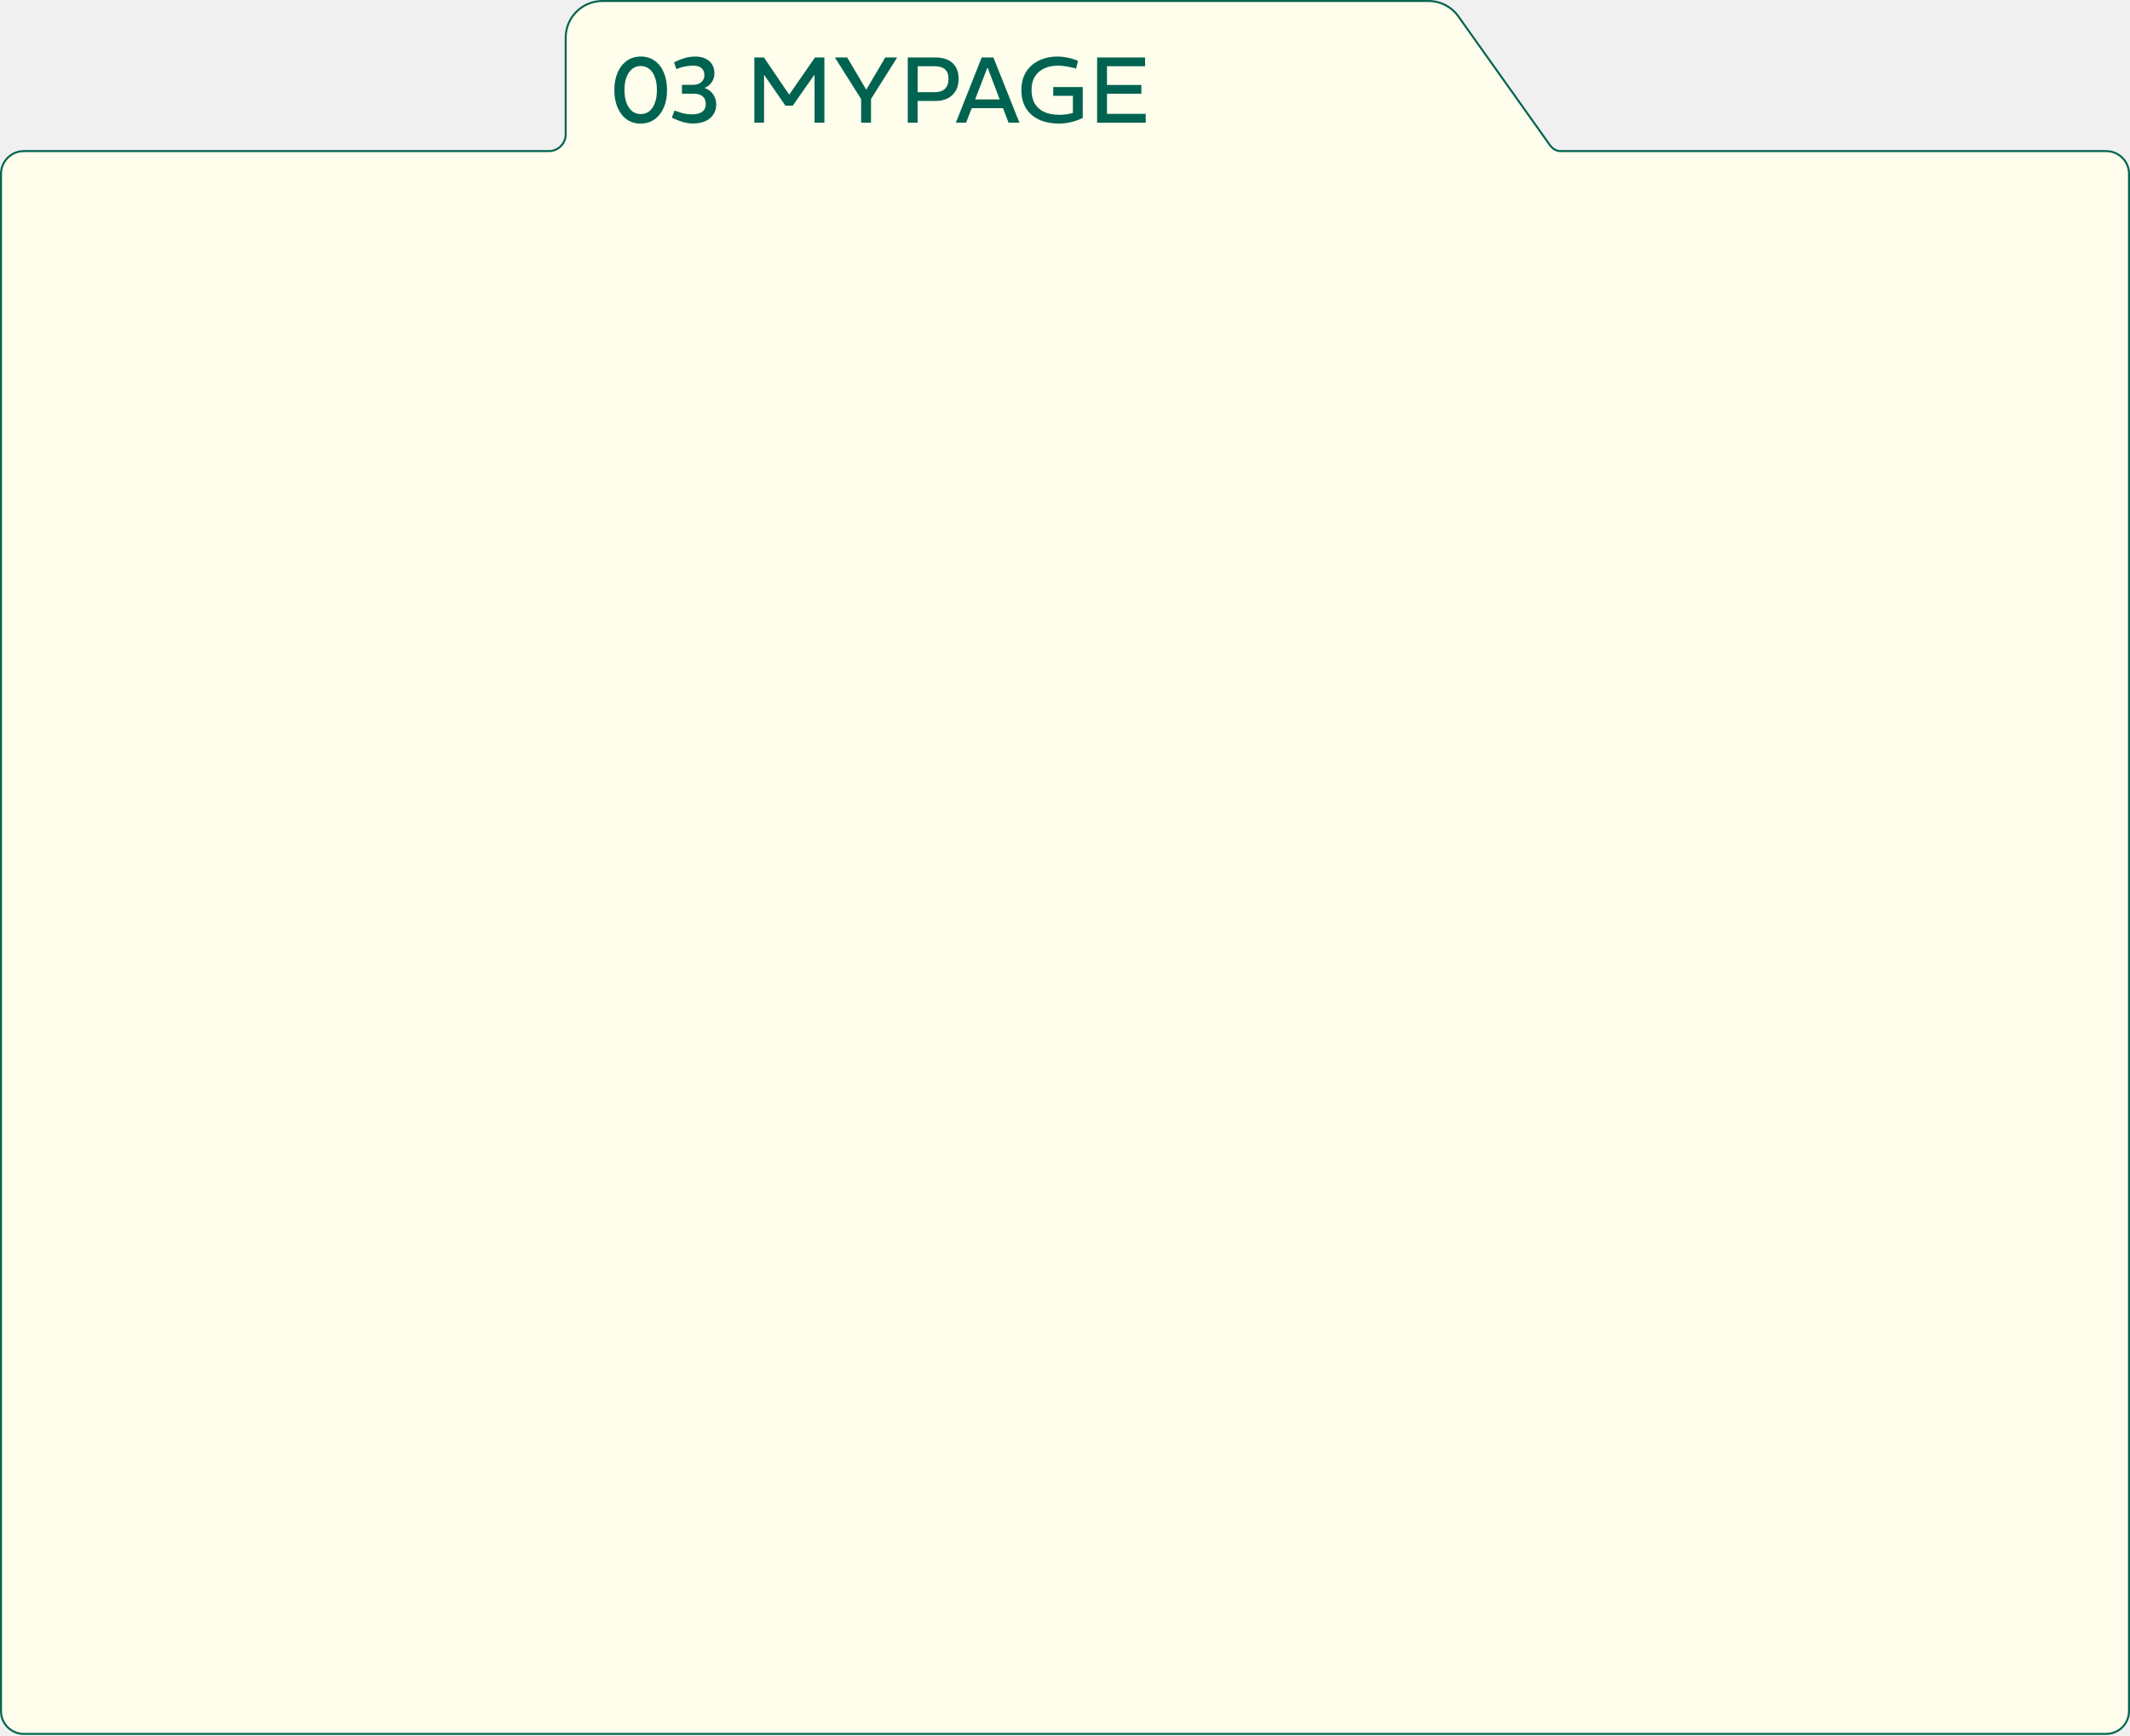
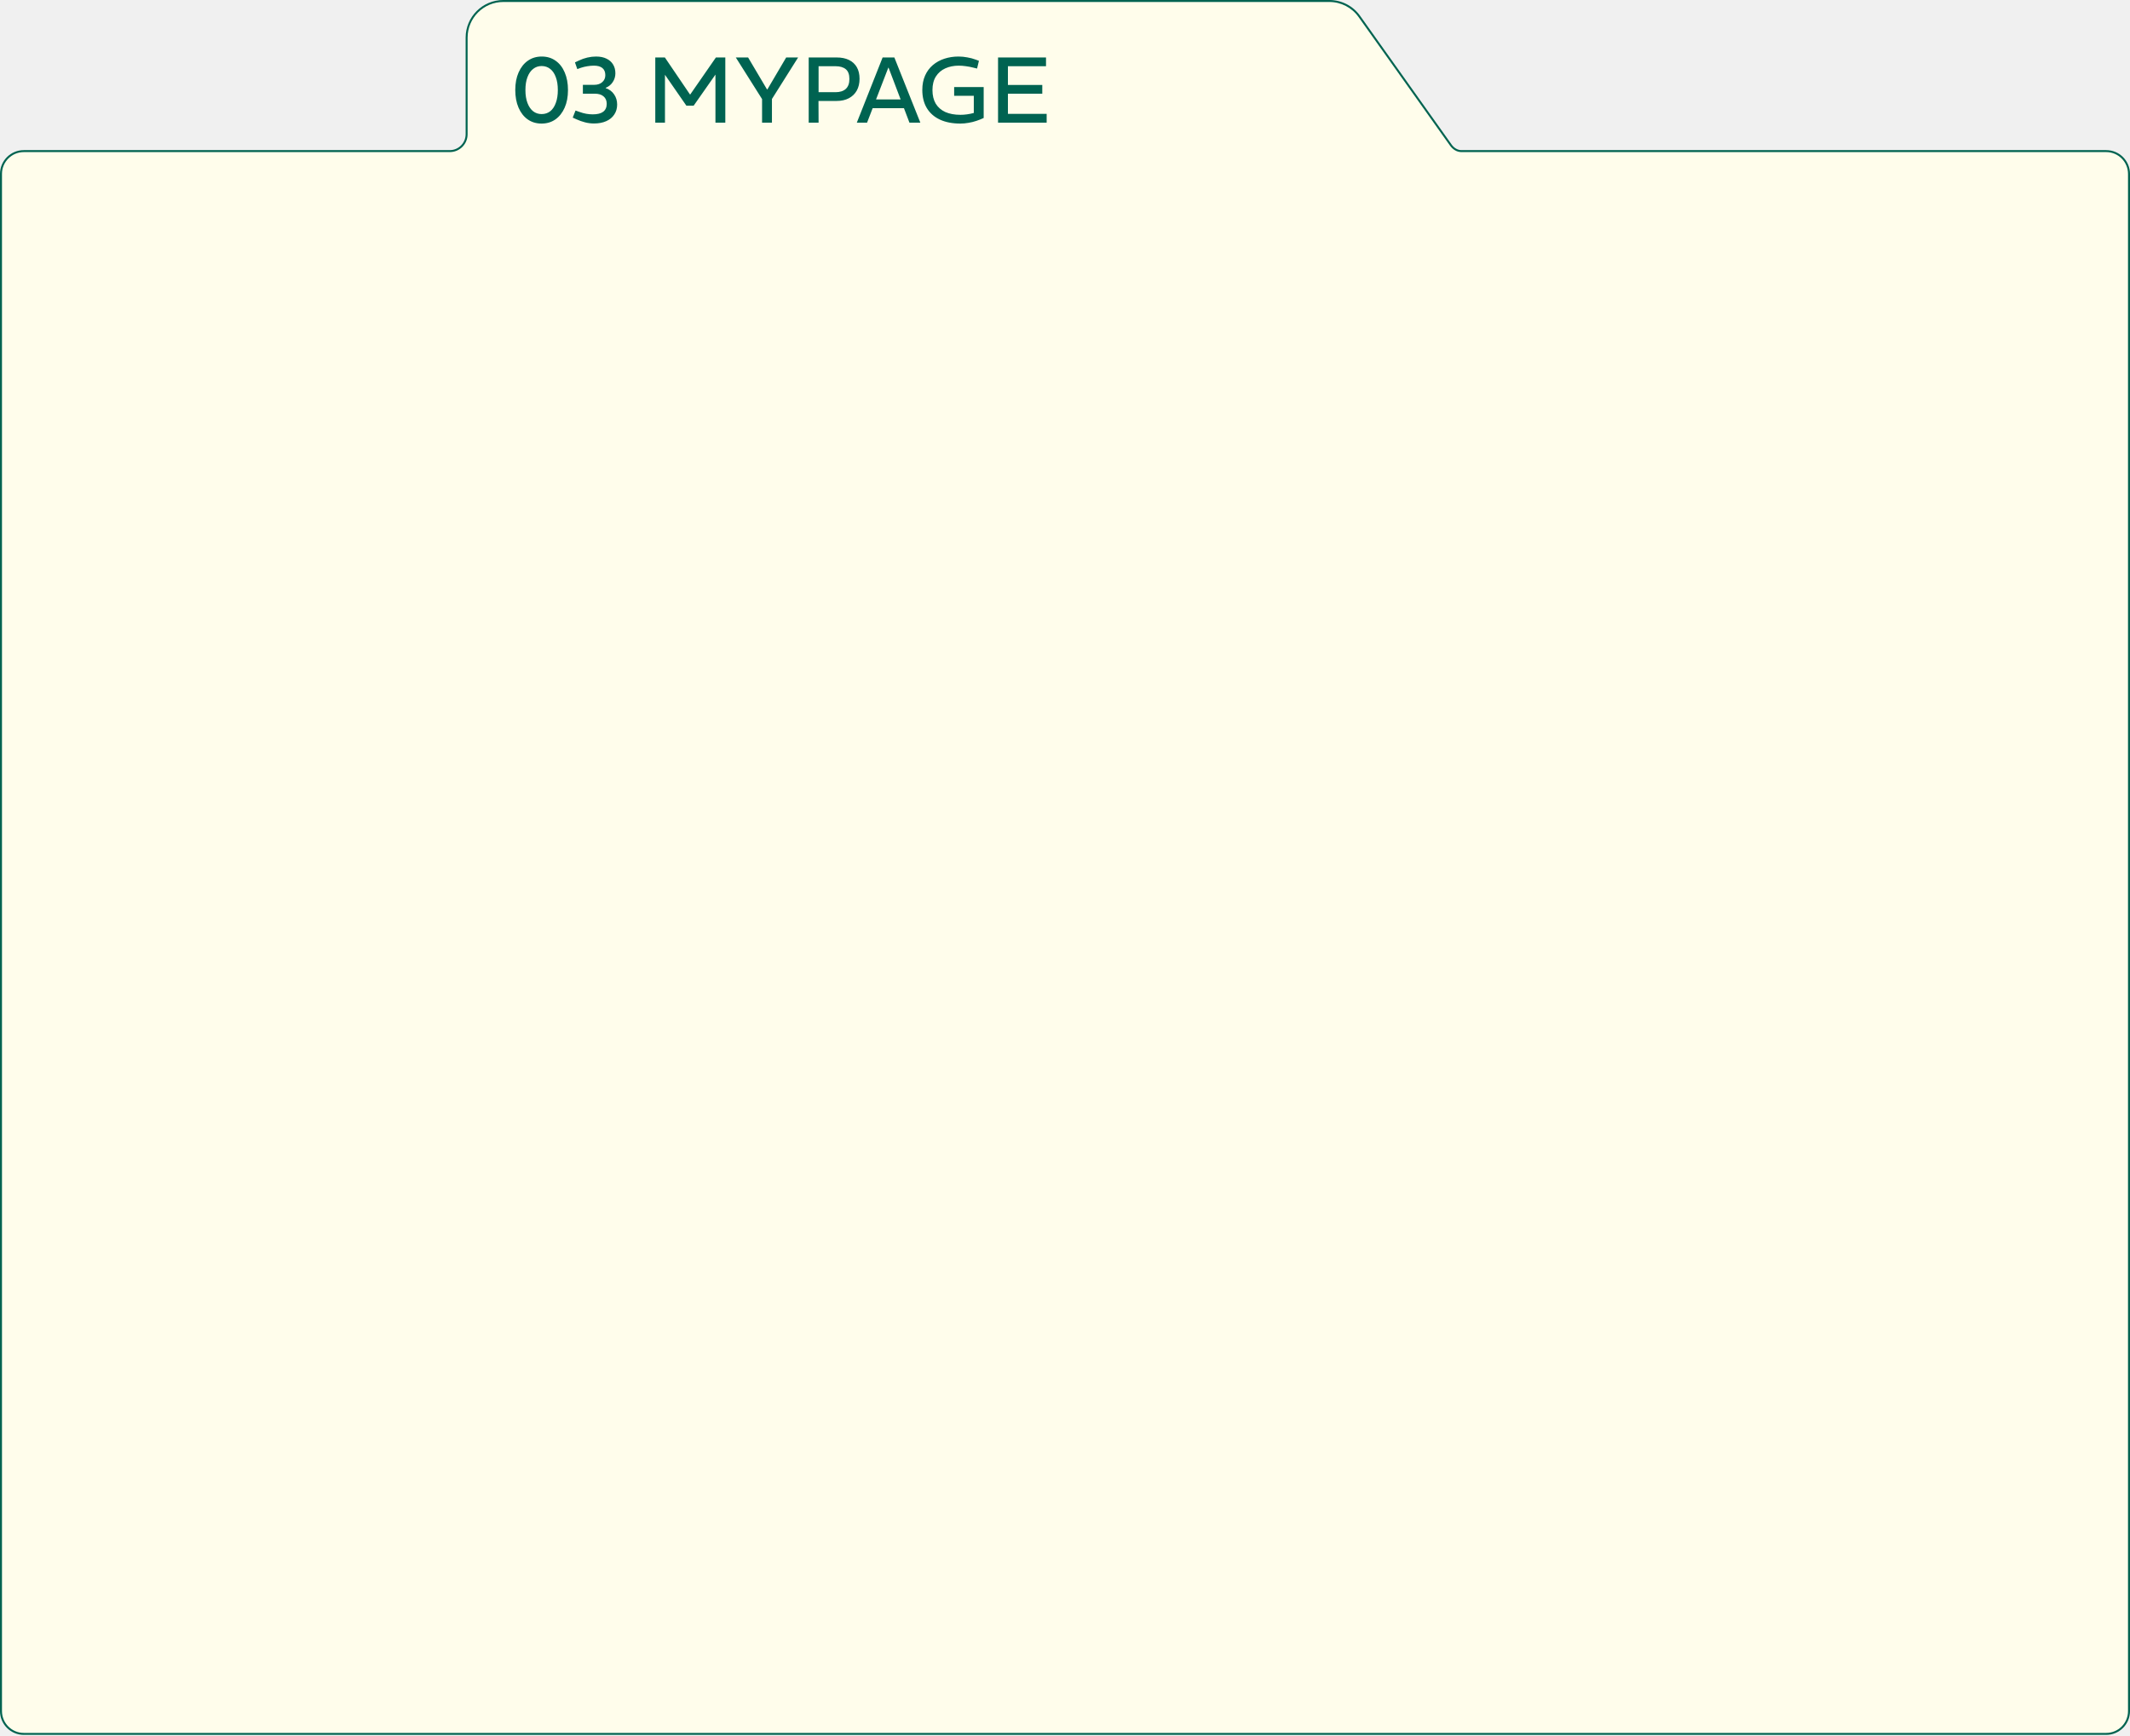
<svg xmlns="http://www.w3.org/2000/svg" width="1075" height="876" viewBox="0 0 1075 876" fill="none">
-   <mask id="path-1-inside-1_852_2172" fill="white">
-     <path fill-rule="evenodd" clip-rule="evenodd" d="M304 0C293.507 0 285 8.507 285 19V67.779C285 72.197 281.418 75.779 277 75.779H12C5.373 75.779 0 81.152 0 87.779V863.779C0 870.406 5.373 875.779 12 875.779H1063C1069.63 875.779 1075 870.406 1075 863.779V87.779C1075 81.152 1069.63 75.779 1063 75.779H787.572C785.585 75.779 783.816 74.611 782.665 72.991V72.991L736.453 7.991C732.889 2.978 727.118 0 720.968 0H304Z" />
+   <mask id="path-1-inside-1_872_2001" fill="white">
+     <path fill-rule="evenodd" clip-rule="evenodd" d="M254 0C243.507 0 235 8.507 235 19V67.779C235 72.197 231.418 75.779 227 75.779H12C5.373 75.779 0 81.152 0 87.779V863.779C0 870.406 5.373 875.779 12 875.779H1063C1069.63 875.779 1075 870.406 1075 863.779V87.779C1075 81.152 1069.63 75.779 1063 75.779H737.572C735.585 75.779 733.816 74.611 732.665 72.991V72.991L686.453 7.991C682.889 2.978 677.118 0 670.968 0H254Z" />
  </mask>
-   <path fill-rule="evenodd" clip-rule="evenodd" d="M304 0C293.507 0 285 8.507 285 19V67.779C285 72.197 281.418 75.779 277 75.779H12C5.373 75.779 0 81.152 0 87.779V863.779C0 870.406 5.373 875.779 12 875.779H1063C1069.63 875.779 1075 870.406 1075 863.779V87.779C1075 81.152 1069.63 75.779 1063 75.779H787.572C785.585 75.779 783.816 74.611 782.665 72.991V72.991L736.453 7.991C732.889 2.978 727.118 0 720.968 0H304Z" fill="#FFFDEB" />
-   <path d="M736.453 7.991L737.268 7.411L737.268 7.411L736.453 7.991ZM286 19C286 9.059 294.059 1 304 1V-1C292.954 -1 284 7.954 284 19H286ZM286 67.779V19H284V67.779H286ZM12 76.779H277V74.779H12V76.779ZM1 87.779C1 81.704 5.925 76.779 12 76.779V74.779C4.82 74.779 -1 80.599 -1 87.779H1ZM1 863.779V87.779H-1V863.779H1ZM12 874.779C5.925 874.779 1 869.854 1 863.779H-1C-1 870.959 4.82 876.779 12 876.779V874.779ZM1063 874.779H12V876.779H1063V874.779ZM1074 863.779C1074 869.854 1069.08 874.779 1063 874.779V876.779C1070.18 876.779 1076 870.959 1076 863.779H1074ZM1074 87.779V863.779H1076V87.779H1074ZM1063 76.779C1069.08 76.779 1074 81.704 1074 87.779H1076C1076 80.599 1070.18 74.779 1063 74.779V76.779ZM787.572 76.779H1063V74.779H787.572V76.779ZM735.638 8.57L781.85 73.57L783.48 72.411L737.268 7.411L735.638 8.57ZM720.968 1C726.795 1 732.261 3.821 735.638 8.57L737.268 7.411C733.516 2.134 727.442 -1 720.968 -1V1ZM304 1H720.968V-1H304V1ZM787.572 74.779C785.992 74.779 784.498 73.843 783.48 72.411L781.85 73.57C783.135 75.378 785.178 76.779 787.572 76.779V74.779ZM284 67.779C284 71.645 280.866 74.779 277 74.779V76.779C281.971 76.779 286 72.75 286 67.779H284Z" fill="#006351" mask="url(#path-1-inside-1_852_2172)" />
-   <path d="M323.309 62.378C320.646 62.378 318.311 61.673 316.306 60.263C314.332 58.853 312.797 56.879 311.7 54.341C310.603 51.803 310.055 48.827 310.055 45.411C310.055 42.027 310.619 39.066 311.747 36.528C312.875 33.99 314.426 32.032 316.4 30.653C318.405 29.243 320.74 28.538 323.403 28.538C326.098 28.538 328.432 29.243 330.406 30.653C332.411 32.063 333.947 34.037 335.012 36.575C336.109 39.113 336.657 42.074 336.657 45.458C336.657 48.874 336.093 51.85 334.965 54.388C333.837 56.926 332.27 58.9 330.265 60.31C328.291 61.689 325.972 62.378 323.309 62.378ZM323.356 57.584C325.017 57.584 326.458 57.114 327.68 56.174C328.902 55.203 329.842 53.809 330.5 51.991C331.189 50.174 331.534 47.996 331.534 45.458C331.534 42.889 331.189 40.711 330.5 38.925C329.842 37.108 328.902 35.729 327.68 34.789C326.458 33.818 325.017 33.332 323.356 33.332C321.727 33.332 320.301 33.818 319.079 34.789C317.857 35.729 316.901 37.108 316.212 38.925C315.523 40.711 315.178 42.889 315.178 45.458C315.178 47.996 315.523 50.174 316.212 51.991C316.901 53.809 317.857 55.203 319.079 56.174C320.301 57.114 321.727 57.584 323.356 57.584ZM349.817 62.331C348.281 62.331 346.777 62.143 345.305 61.767C343.832 61.391 342.406 60.89 341.028 60.263L339.054 59.37L340.464 55.798L342.344 56.456C343.628 56.926 344.819 57.255 345.916 57.443C347.012 57.631 348.109 57.725 349.206 57.725C351.524 57.725 353.263 57.287 354.423 56.409C355.613 55.501 356.209 54.169 356.209 52.414C356.209 50.785 355.676 49.532 354.611 48.654C353.577 47.746 352.088 47.291 350.146 47.291H344.177V42.826H349.864C351.587 42.826 352.95 42.372 353.953 41.463C354.987 40.555 355.504 39.38 355.504 37.938C355.504 36.372 355.018 35.181 354.047 34.366C353.075 33.552 351.65 33.144 349.77 33.144C348.673 33.144 347.576 33.238 346.48 33.426C345.414 33.583 344.302 33.849 343.143 34.225L341.357 34.883L340.182 31.499L342.156 30.559C343.534 29.901 344.96 29.4 346.433 29.055C347.905 28.711 349.362 28.538 350.804 28.538C352.903 28.538 354.673 28.899 356.115 29.619C357.556 30.309 358.653 31.28 359.405 32.533C360.188 33.787 360.58 35.275 360.58 36.998C360.58 38.628 360.141 40.1 359.264 41.416C358.418 42.732 357.227 43.704 355.692 44.33V44.471C357.509 45.098 358.919 46.148 359.922 47.62C360.956 49.093 361.473 50.816 361.473 52.79C361.473 54.702 360.987 56.378 360.016 57.819C359.076 59.261 357.728 60.373 355.974 61.156C354.219 61.94 352.167 62.331 349.817 62.331ZM380.719 61.908V29.008H385.56L398.25 47.714H398.344L411.316 29.008H416.063V61.908H411.081V37.656L400.083 53.354H396.417L385.607 37.75V61.908H380.719ZM434.613 61.908V50.017L421.359 29.008H427.563L437.104 45.129H437.292L446.786 29.008H452.802L439.595 49.97V61.908H434.613ZM458.15 61.908V29.008H472.297C474.709 29.008 476.777 29.431 478.501 30.277C480.224 31.123 481.54 32.345 482.449 33.943C483.357 35.541 483.812 37.484 483.812 39.771C483.812 42.059 483.342 44.048 482.402 45.74C481.462 47.401 480.13 48.686 478.407 49.594C476.683 50.503 474.647 50.957 472.297 50.957H463.085L463.132 61.908H458.15ZM463.132 46.539H471.686C473.91 46.539 475.634 45.991 476.856 44.894C478.078 43.766 478.689 42.09 478.689 39.865C478.689 37.578 478.078 35.933 476.856 34.93C475.634 33.928 473.91 33.426 471.686 33.426H463.132V46.539ZM482.434 61.908L495.453 29.008H501.375L514.488 61.908H508.989L498.461 34.178H498.32L487.604 61.908H482.434ZM489.625 54.623V50.205H507.109V54.623H489.625ZM534.707 62.378C530.665 62.378 527.203 61.705 524.32 60.357C521.469 59.01 519.276 57.067 517.74 54.529C516.236 51.991 515.484 48.952 515.484 45.411C515.484 42.654 515.954 40.226 516.894 38.126C517.834 36.027 519.135 34.272 520.795 32.862C522.487 31.421 524.446 30.34 526.67 29.619C528.895 28.899 531.261 28.538 533.767 28.538C535.24 28.538 536.713 28.679 538.185 28.961C539.689 29.212 541.146 29.604 542.556 30.136L544.06 30.7L543.12 34.601L541.381 34.178C540.065 33.834 538.781 33.583 537.527 33.426C536.274 33.238 535.068 33.144 533.908 33.144C531.37 33.144 529.099 33.599 527.093 34.507C525.088 35.416 523.506 36.779 522.346 38.596C521.187 40.414 520.607 42.701 520.607 45.458C520.607 48.153 521.156 50.44 522.252 52.32C523.38 54.169 524.994 55.579 527.093 56.55C529.224 57.49 531.778 57.96 534.754 57.96C535.788 57.96 536.885 57.882 538.044 57.725C539.204 57.569 540.347 57.334 541.475 57.02V48.372H531.558V43.954H546.457V59.558C545.329 60.091 544.107 60.577 542.791 61.015C541.507 61.454 540.175 61.783 538.796 62.002C537.418 62.253 536.055 62.378 534.707 62.378ZM553.71 61.908V29.008H577.915V33.426H558.692V42.873H576.035V47.291H558.692V57.49H578.244V61.908H553.71Z" fill="#006351" />
+   <path fill-rule="evenodd" clip-rule="evenodd" d="M254 0C243.507 0 235 8.507 235 19V67.779C235 72.197 231.418 75.779 227 75.779H12C5.373 75.779 0 81.152 0 87.779V863.779C0 870.406 5.373 875.779 12 875.779H1063C1069.63 875.779 1075 870.406 1075 863.779V87.779C1075 81.152 1069.63 75.779 1063 75.779H737.572C735.585 75.779 733.816 74.611 732.665 72.991V72.991L686.453 7.991C682.889 2.978 677.118 0 670.968 0H254Z" fill="#FFFDEB" />
+   <path d="M686.453 7.991L687.268 7.411L687.268 7.411L686.453 7.991ZM236 19C236 9.059 244.059 1 254 1V-1C242.954 -1 234 7.954 234 19H236ZM236 67.779V19H234V67.779H236ZM12 76.779H227V74.779H12V76.779ZM1 87.779C1 81.704 5.925 76.779 12 76.779V74.779C4.82 74.779 -1 80.599 -1 87.779H1ZM1 863.779V87.779H-1V863.779H1ZM12 874.779C5.925 874.779 1 869.854 1 863.779H-1C-1 870.959 4.82 876.779 12 876.779V874.779ZM1063 874.779H12V876.779H1063V874.779ZM1074 863.779C1074 869.854 1069.08 874.779 1063 874.779V876.779C1070.18 876.779 1076 870.959 1076 863.779H1074ZM1074 87.779V863.779H1076V87.779H1074ZM1063 76.779C1069.08 76.779 1074 81.704 1074 87.779H1076C1076 80.599 1070.18 74.779 1063 74.779V76.779ZM737.572 76.779H1063V74.779H737.572V76.779ZM685.638 8.57L731.85 73.57L733.48 72.411L687.268 7.411L685.638 8.57ZM670.968 1C676.795 1 682.261 3.821 685.638 8.57L687.268 7.411C683.516 2.134 677.442 -1 670.968 -1V1ZM254 1H670.968V-1H254V1ZM737.572 74.779C735.992 74.779 734.498 73.843 733.48 72.411L731.85 73.57C733.135 75.378 735.178 76.779 737.572 76.779V74.779ZM234 67.779C234 71.645 230.866 74.779 227 74.779V76.779C231.971 76.779 236 72.75 236 67.779H234Z" fill="#006351" mask="url(#path-1-inside-1_872_2001)" />
+   <path d="M273.309 62.378C270.646 62.378 268.311 61.673 266.306 60.263C264.332 58.853 262.797 56.879 261.7 54.341C260.603 51.803 260.055 48.827 260.055 45.411C260.055 42.027 260.619 39.066 261.747 36.528C262.875 33.99 264.426 32.032 266.4 30.653C268.405 29.243 270.74 28.538 273.403 28.538C276.098 28.538 278.432 29.243 280.406 30.653C282.411 32.063 283.947 34.037 285.012 36.575C286.109 39.113 286.657 42.074 286.657 45.458C286.657 48.873 286.093 51.85 284.965 54.388C283.837 56.926 282.27 58.9 280.265 60.31C278.291 61.689 275.972 62.378 273.309 62.378ZM273.356 57.584C275.017 57.584 276.458 57.114 277.68 56.174C278.902 55.203 279.842 53.809 280.5 51.991C281.189 50.174 281.534 47.996 281.534 45.458C281.534 42.889 281.189 40.711 280.5 38.925C279.842 37.108 278.902 35.729 277.68 34.789C276.458 33.818 275.017 33.332 273.356 33.332C271.727 33.332 270.301 33.818 269.079 34.789C267.857 35.729 266.901 37.108 266.212 38.925C265.523 40.711 265.178 42.889 265.178 45.458C265.178 47.996 265.523 50.174 266.212 51.991C266.901 53.809 267.857 55.203 269.079 56.174C270.301 57.114 271.727 57.584 273.356 57.584ZM299.817 62.331C298.281 62.331 296.777 62.143 295.305 61.767C293.832 61.391 292.406 60.89 291.028 60.263L289.054 59.37L290.464 55.798L292.344 56.456C293.628 56.926 294.819 57.255 295.916 57.443C297.012 57.631 298.109 57.725 299.206 57.725C301.524 57.725 303.263 57.286 304.423 56.409C305.613 55.501 306.209 54.169 306.209 52.414C306.209 50.785 305.676 49.532 304.611 48.654C303.577 47.745 302.088 47.291 300.146 47.291H294.177V42.826H299.864C301.587 42.826 302.95 42.372 303.953 41.463C304.987 40.554 305.504 39.38 305.504 37.938C305.504 36.371 305.018 35.181 304.047 34.366C303.075 33.551 301.65 33.144 299.77 33.144C298.673 33.144 297.576 33.238 296.48 33.426C295.414 33.583 294.302 33.849 293.143 34.225L291.357 34.883L290.182 31.499L292.156 30.559C293.534 29.901 294.96 29.4 296.433 29.055C297.905 28.71 299.362 28.538 300.804 28.538C302.903 28.538 304.673 28.898 306.115 29.619C307.556 30.308 308.653 31.28 309.405 32.533C310.188 33.786 310.58 35.275 310.58 36.998C310.58 38.627 310.141 40.1 309.264 41.416C308.418 42.732 307.227 43.703 305.692 44.33V44.471C307.509 45.098 308.919 46.148 309.922 47.62C310.956 49.093 311.473 50.816 311.473 52.79C311.473 54.702 310.987 56.378 310.016 57.819C309.076 59.261 307.728 60.373 305.974 61.156C304.219 61.94 302.167 62.331 299.817 62.331ZM330.719 61.908V29.008H335.56L348.25 47.714H348.344L361.316 29.008H366.063V61.908H361.081V37.656L350.083 53.354H346.417L335.607 37.75V61.908H330.719ZM384.613 61.908V50.017L371.359 29.008H377.563L387.104 45.129H387.292L396.786 29.008H402.802L389.595 49.97V61.908H384.613ZM408.15 61.908V29.008H422.297C424.709 29.008 426.777 29.431 428.501 30.277C430.224 31.123 431.54 32.345 432.449 33.943C433.357 35.541 433.812 37.484 433.812 39.771C433.812 42.059 433.342 44.048 432.402 45.74C431.462 47.401 430.13 48.685 428.407 49.594C426.683 50.503 424.647 50.957 422.297 50.957H413.085L413.132 61.908H408.15ZM413.132 46.539H421.686C423.91 46.539 425.634 45.991 426.856 44.894C428.078 43.766 428.689 42.09 428.689 39.865C428.689 37.578 428.078 35.933 426.856 34.93C425.634 33.928 423.91 33.426 421.686 33.426H413.132V46.539ZM432.434 61.908L445.453 29.008H451.375L464.488 61.908H458.989L448.461 34.178H448.32L437.604 61.908H432.434ZM439.625 54.623V50.205H457.109V54.623H439.625ZM484.707 62.378C480.665 62.378 477.203 61.705 474.32 60.357C471.469 59.01 469.276 57.067 467.74 54.529C466.236 51.991 465.484 48.952 465.484 45.411C465.484 42.654 465.954 40.225 466.894 38.126C467.834 36.027 469.135 34.272 470.795 32.862C472.487 31.421 474.446 30.34 476.67 29.619C478.895 28.898 481.261 28.538 483.767 28.538C485.24 28.538 486.713 28.679 488.185 28.961C489.689 29.212 491.146 29.604 492.556 30.136L494.06 30.7L493.12 34.601L491.381 34.178C490.065 33.834 488.781 33.583 487.527 33.426C486.274 33.238 485.068 33.144 483.908 33.144C481.37 33.144 479.099 33.599 477.093 34.507C475.088 35.416 473.506 36.779 472.346 38.596C471.187 40.413 470.607 42.701 470.607 45.458C470.607 48.153 471.156 50.44 472.252 52.32C473.38 54.169 474.994 55.579 477.093 56.55C479.224 57.49 481.778 57.96 484.754 57.96C485.788 57.96 486.885 57.882 488.044 57.725C489.204 57.569 490.347 57.334 491.475 57.02V48.372H481.558V43.954H496.457V59.558C495.329 60.091 494.107 60.577 492.791 61.015C491.507 61.454 490.175 61.783 488.796 62.002C487.418 62.253 486.055 62.378 484.707 62.378ZM503.71 61.908V29.008H527.915V33.426H508.692V42.873H526.035V47.291H508.692V57.49H528.244V61.908H503.71Z" fill="#006351" />
</svg>
